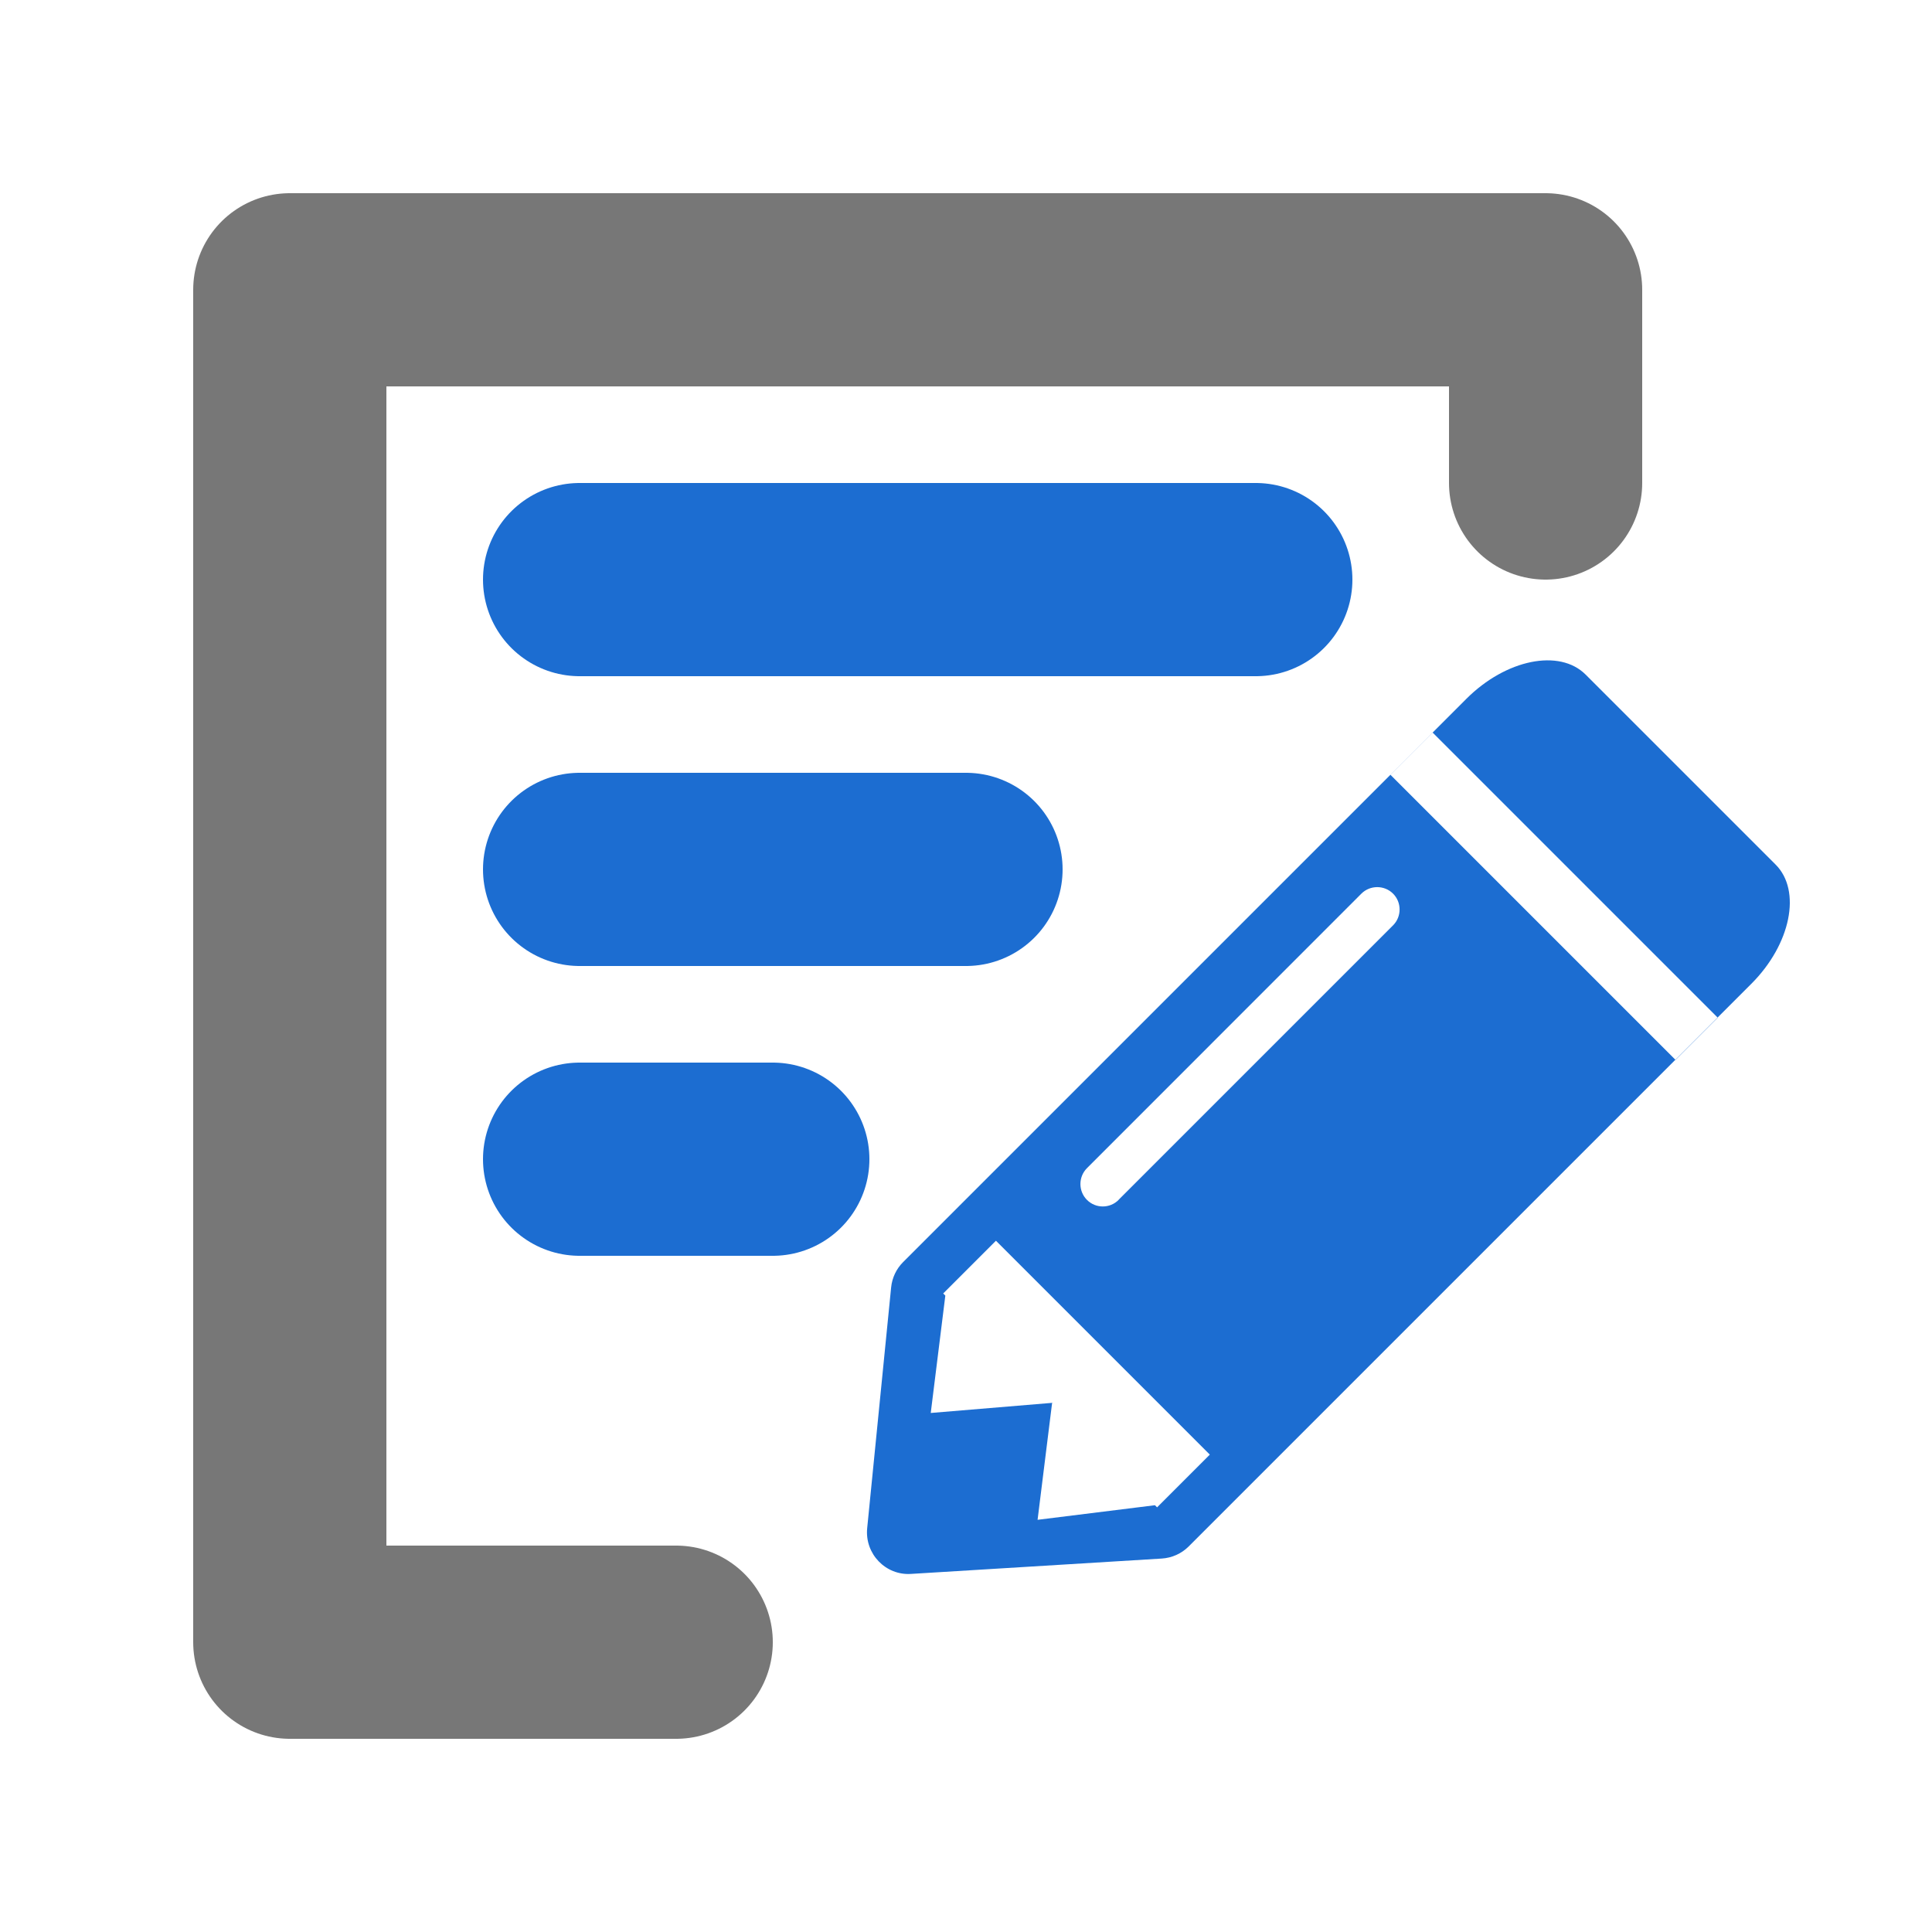
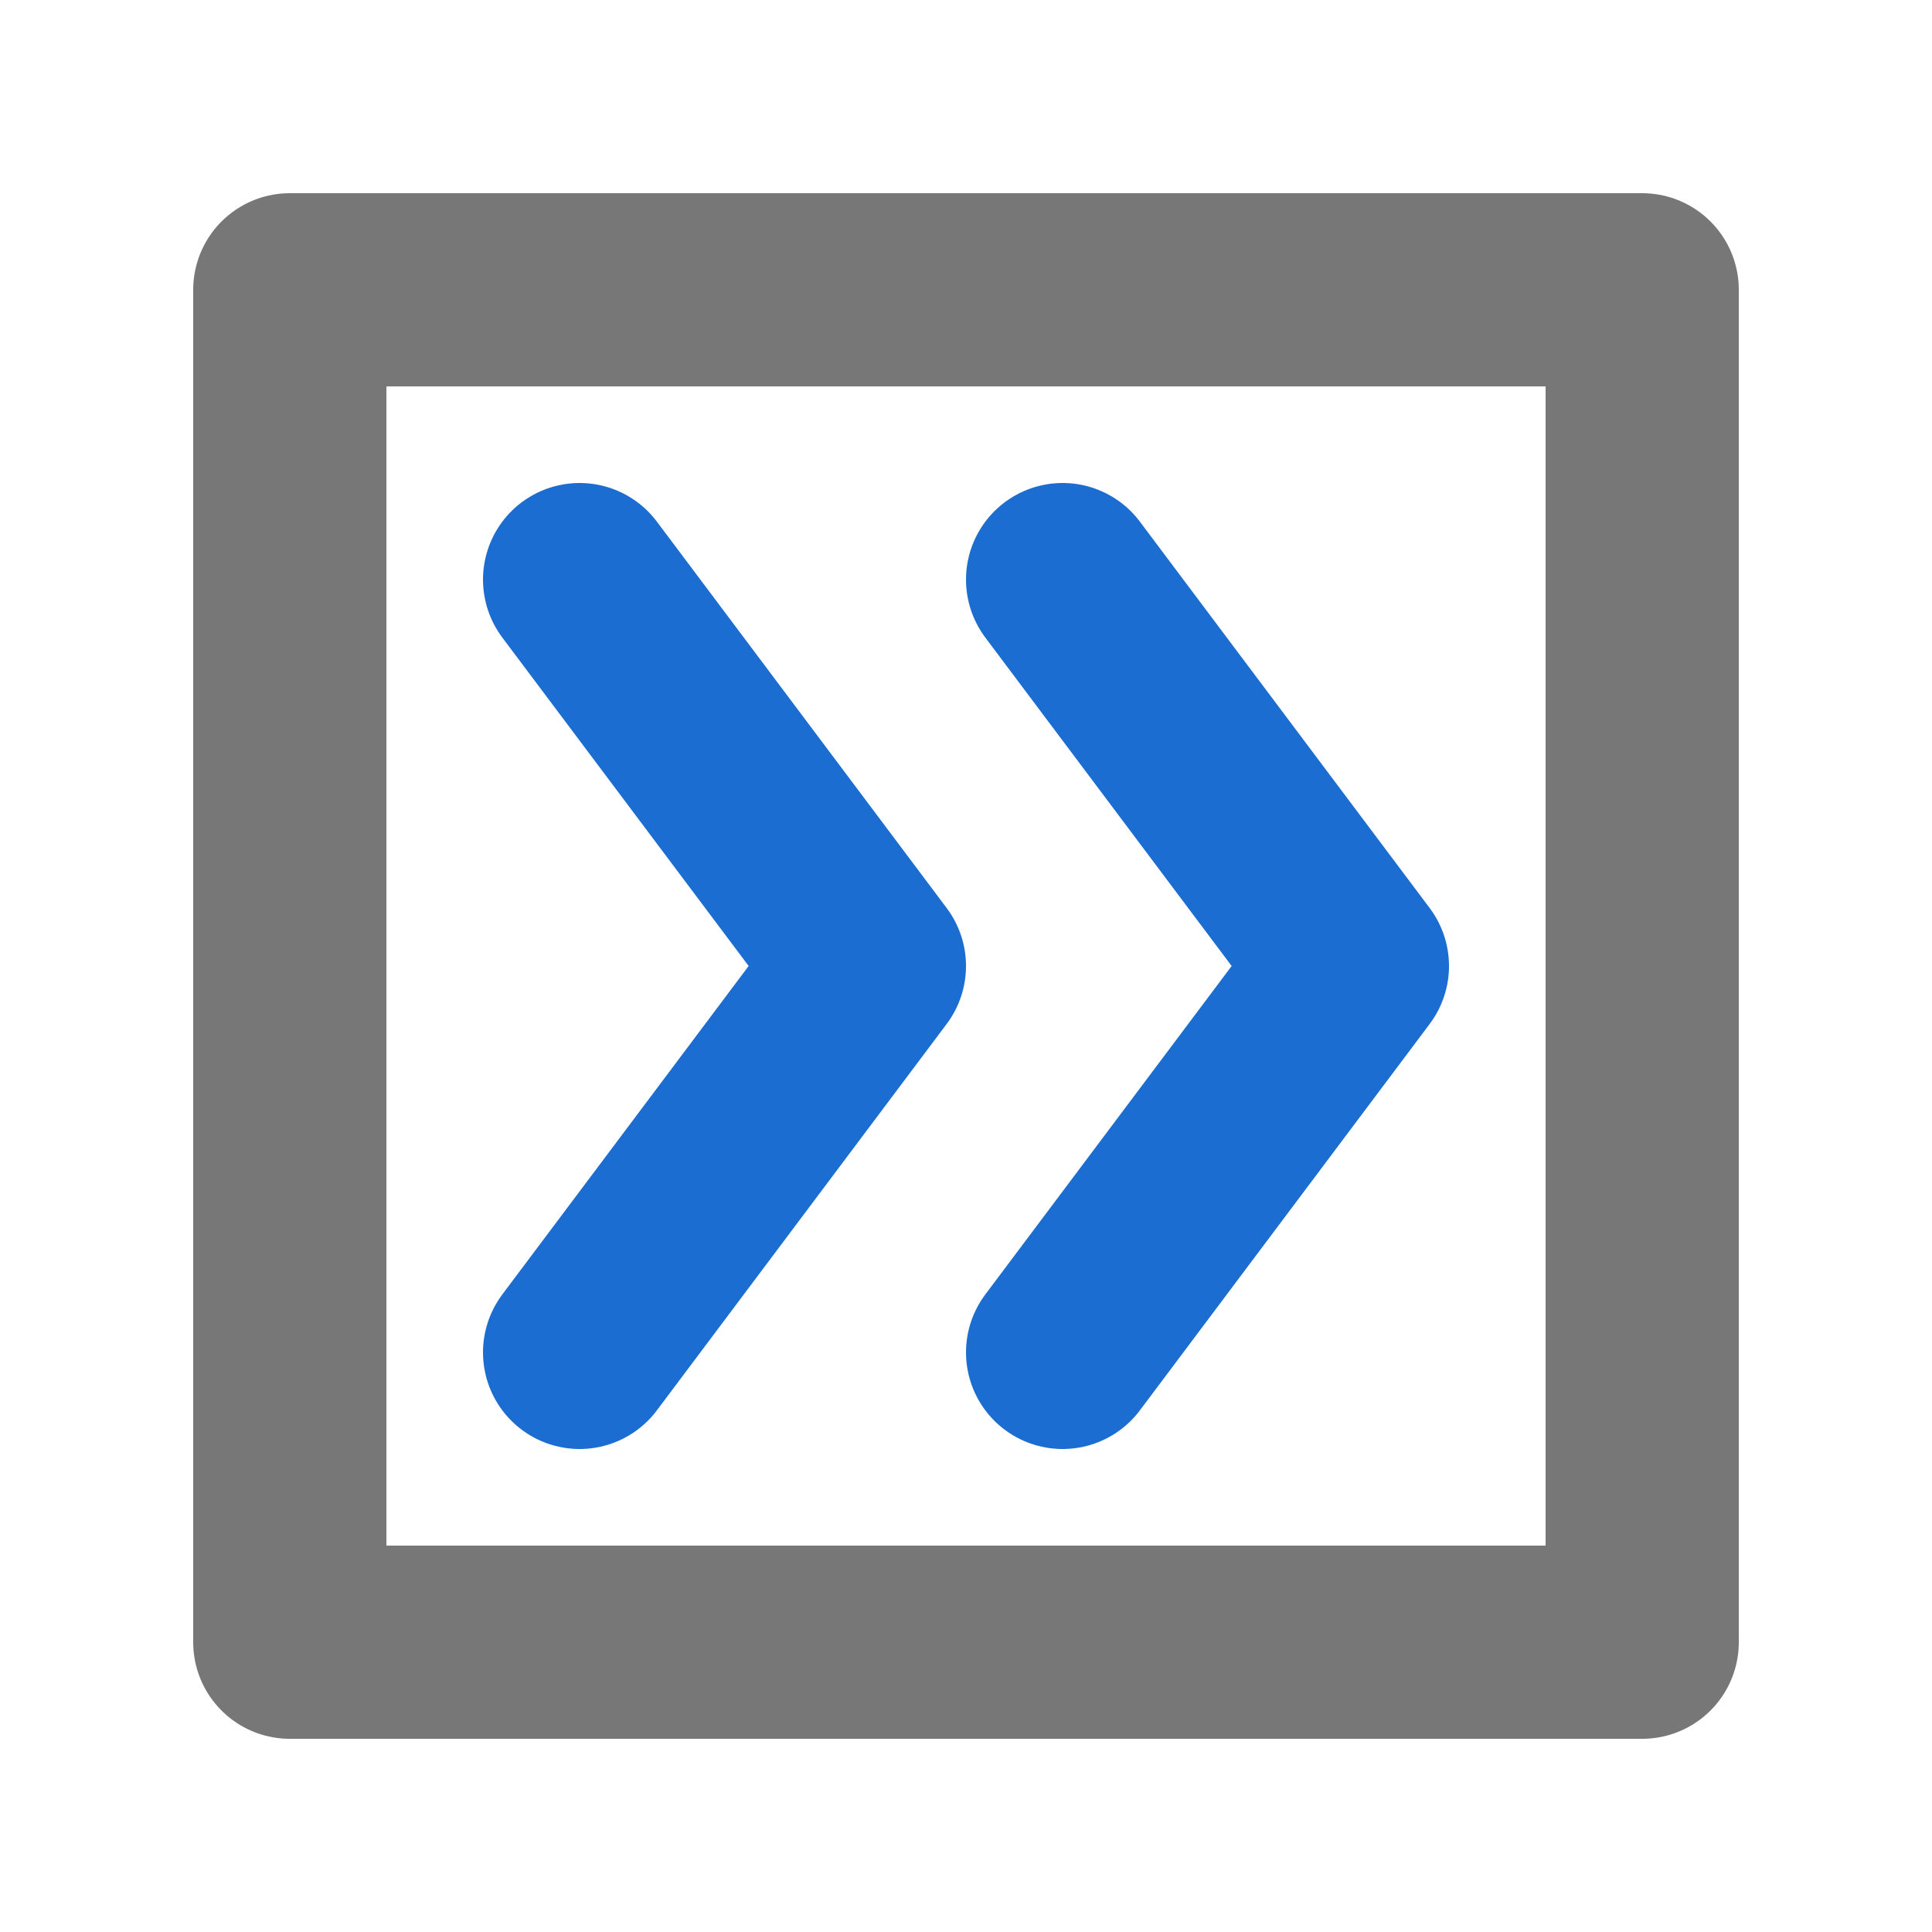
<svg xmlns="http://www.w3.org/2000/svg" width="20" height="20" viewBox="0 0 20 20" version="1.1" id="svg1" xml:space="preserve">
  <defs id="defs1" />
  <g id="layer1">
-     <path style="fill:none;stroke:#777777;stroke-width:2;stroke-linecap:round;stroke-linejoin:round" d="M 16,5 V 3 H 3 V 17 h 4" id="path3" />
-     <path d="m 8.977,15.82 0.248,-2.493 c 0.01,-0.1 0.054,-0.192 0.124,-0.262 L 15.18,7.234 c 0.409,-0.409 0.964,-0.521 1.234,-0.251 l 1.967,1.967 c 0.27,0.27 0.158,0.825 -0.251,1.234 l -5.824,5.824 c -0.075,0.075 -0.173,0.119 -0.279,0.126 l -2.595,0.159 C 9.168,16.311 8.951,16.085 8.977,15.82 Z m 8.805,-5.285 -2.951,-2.951 -0.437,0.437 2.951,2.951 z m -6.202,1.885 2.841,-2.841 c 0.09,-0.09 0.09,-0.238 0,-0.328 -0.09,-0.09 -0.238,-0.09 -0.328,0 L 11.252,12.093 c -0.09,0.09 -0.09,0.238 0,0.328 0.09,0.091 0.238,0.091 0.328,0 z m -1.27,0.424 -0.546,0.546 0.022,0.022 -0.151,1.215 1.261,-0.105 -0.004,-0.004 -0.151,1.215 1.215,-0.151 0.022,0.022 0.546,-0.546 z" p-id="2056" id="path1" style="stroke-width:0.016;fill:#1c6dd1" />
-     <path style="fill:none;stroke:#1c6dd1;stroke-width:2;stroke-linecap:round;stroke-linejoin:round" d="m 6,6 h 7" id="path4" />
-     <path style="fill:none;stroke:#1c6dd1;stroke-width:2;stroke-linecap:round;stroke-linejoin:round" d="m 6,9 h 4" id="path5" />
-     <path style="fill:none;stroke:#1c6dd1;stroke-width:2;stroke-linecap:round;stroke-linejoin:round" d="M 6,12 H 8" id="path6" />
-     <path style="display:none;fill:none;stroke:#777777;stroke-width:2;stroke-linecap:round;stroke-linejoin:round" d="m 16,15 v 2 h -2" id="path2" />
+     <path style="fill:none;stroke:#777777;stroke-width:2;stroke-linecap:round;stroke-linejoin:round" d="M 3,3 V 17 H 17 V 3 Z" id="path7" />
+     <path style="fill:none;stroke:#1c6dd1;stroke-width:2;stroke-linecap:round;stroke-linejoin:round" d="m 6,6 3,4 -3,4" id="path8" />
+     <path style="fill:none;stroke:#1c6dd1;stroke-width:2;stroke-linecap:round;stroke-linejoin:round" d="m 11,6 3,4 -3,4" id="path8-5" />
  </g>
</svg>
